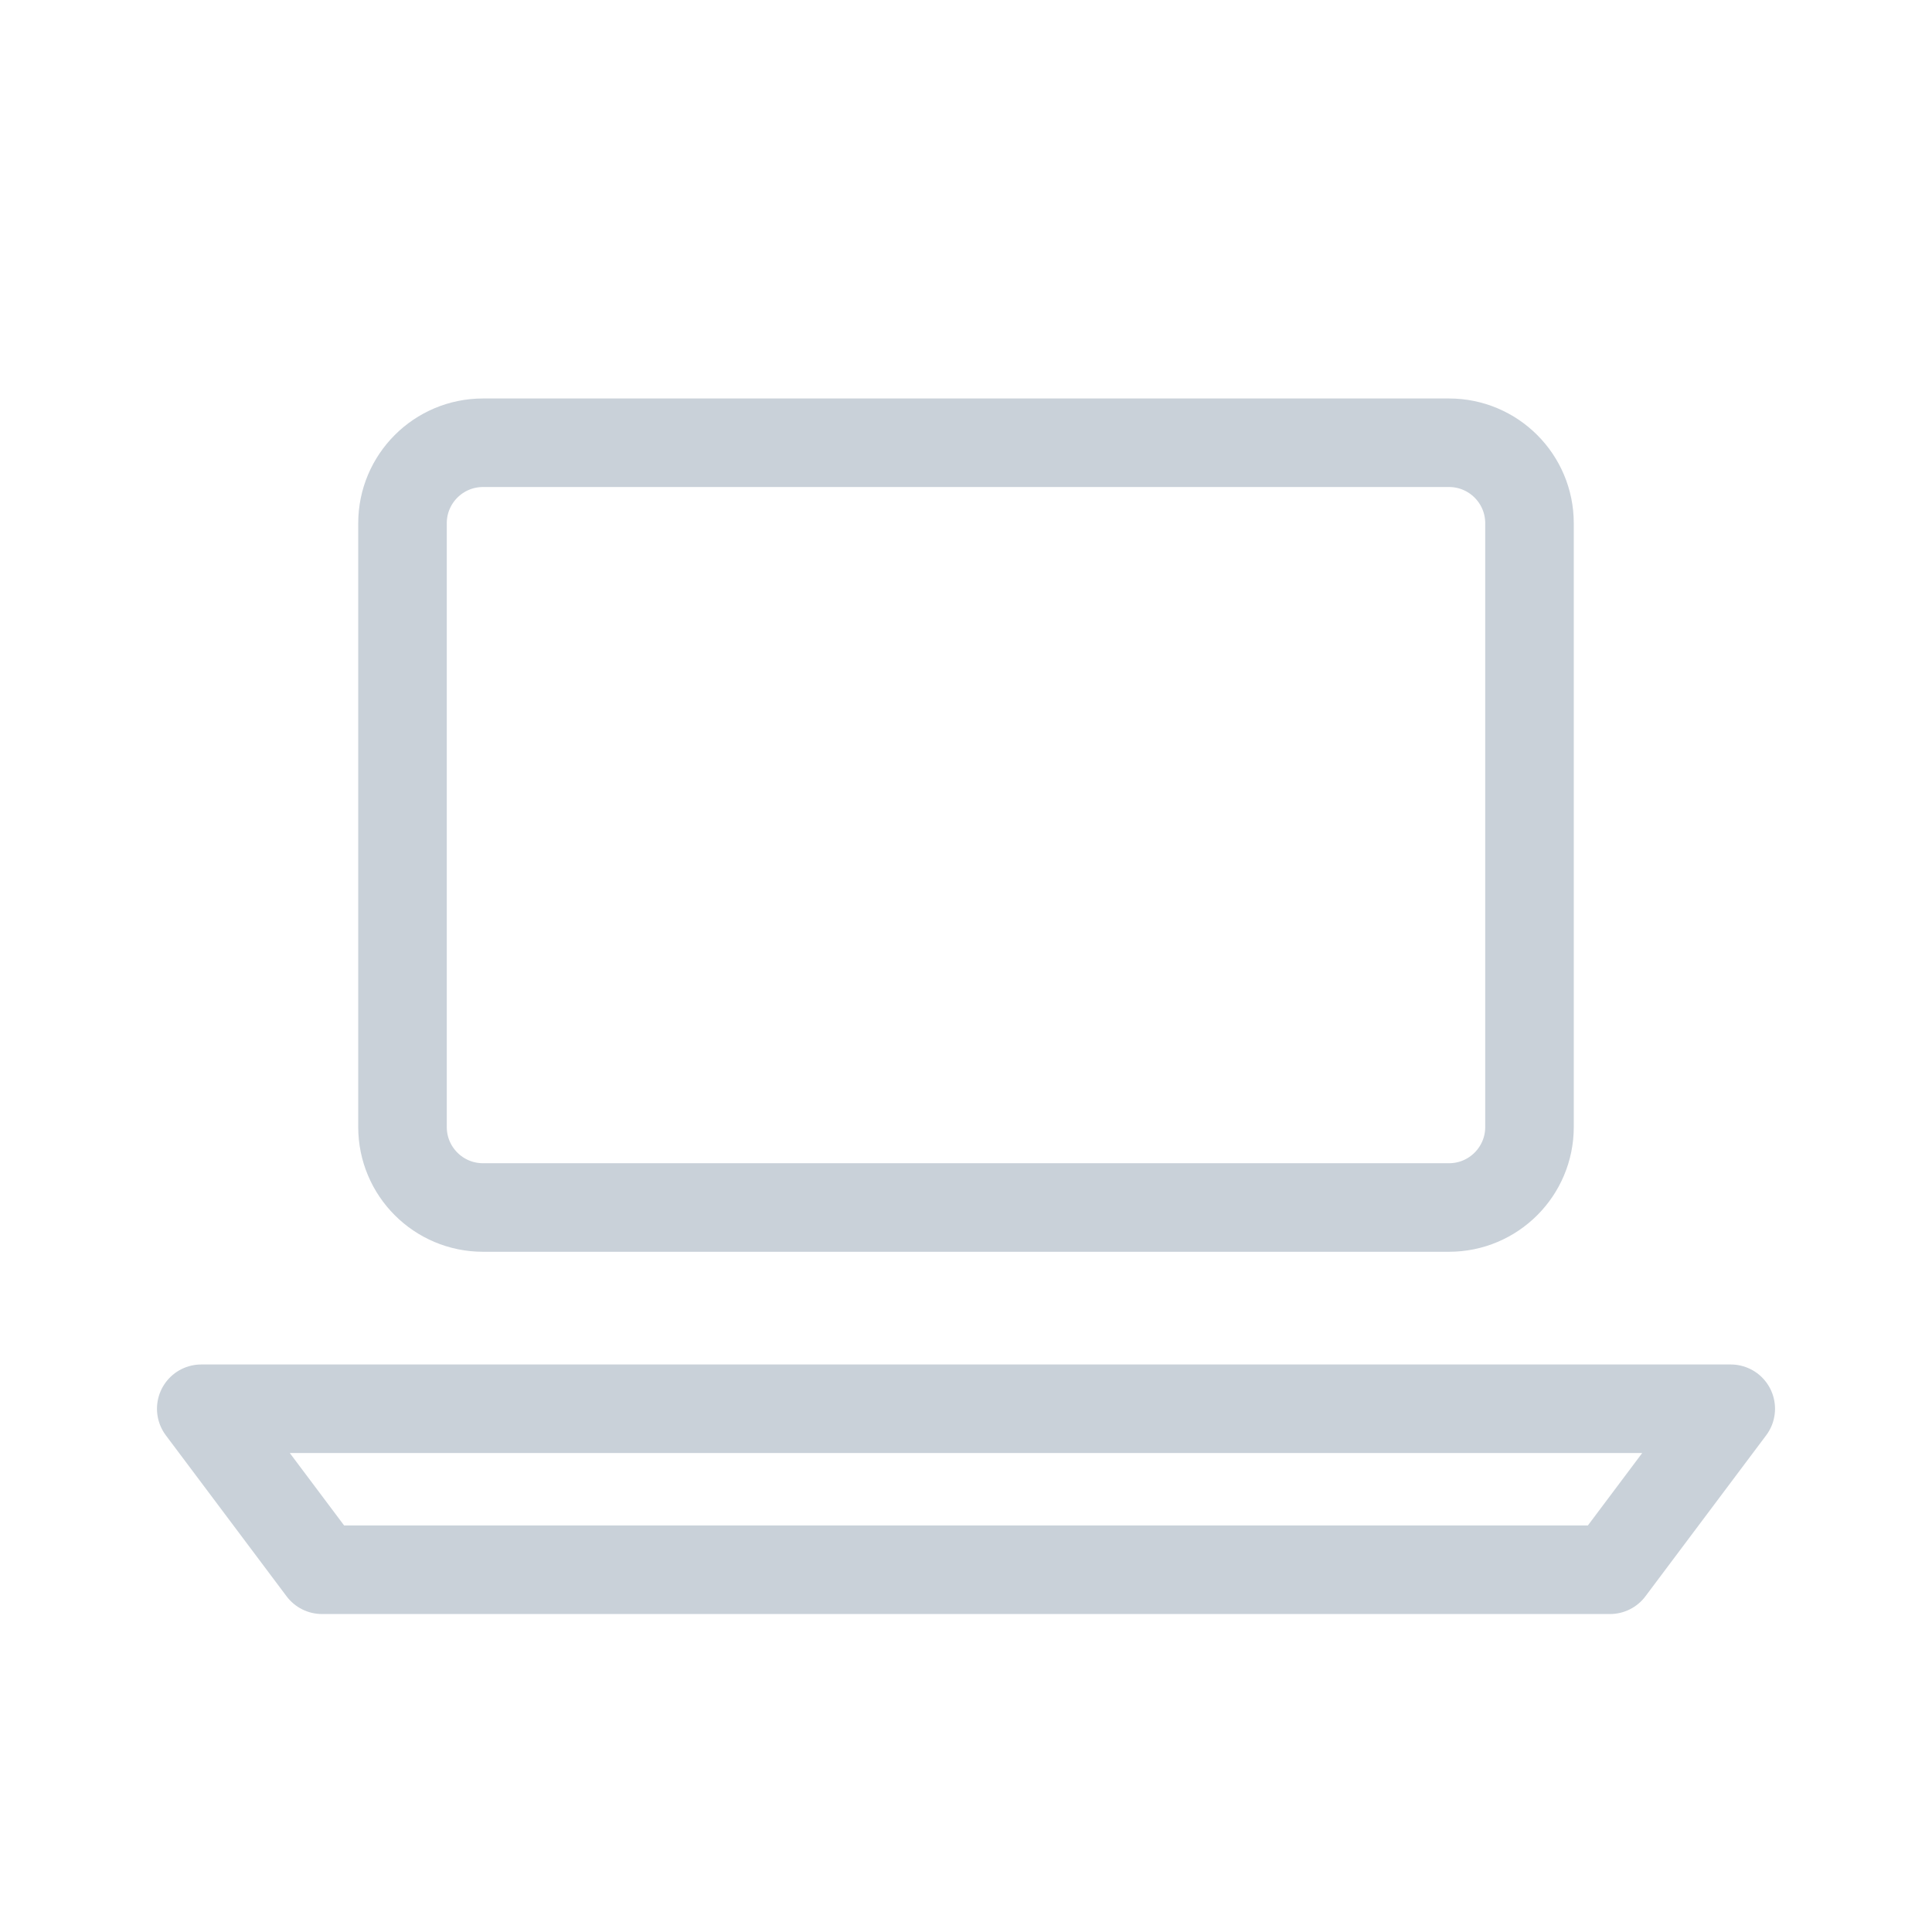
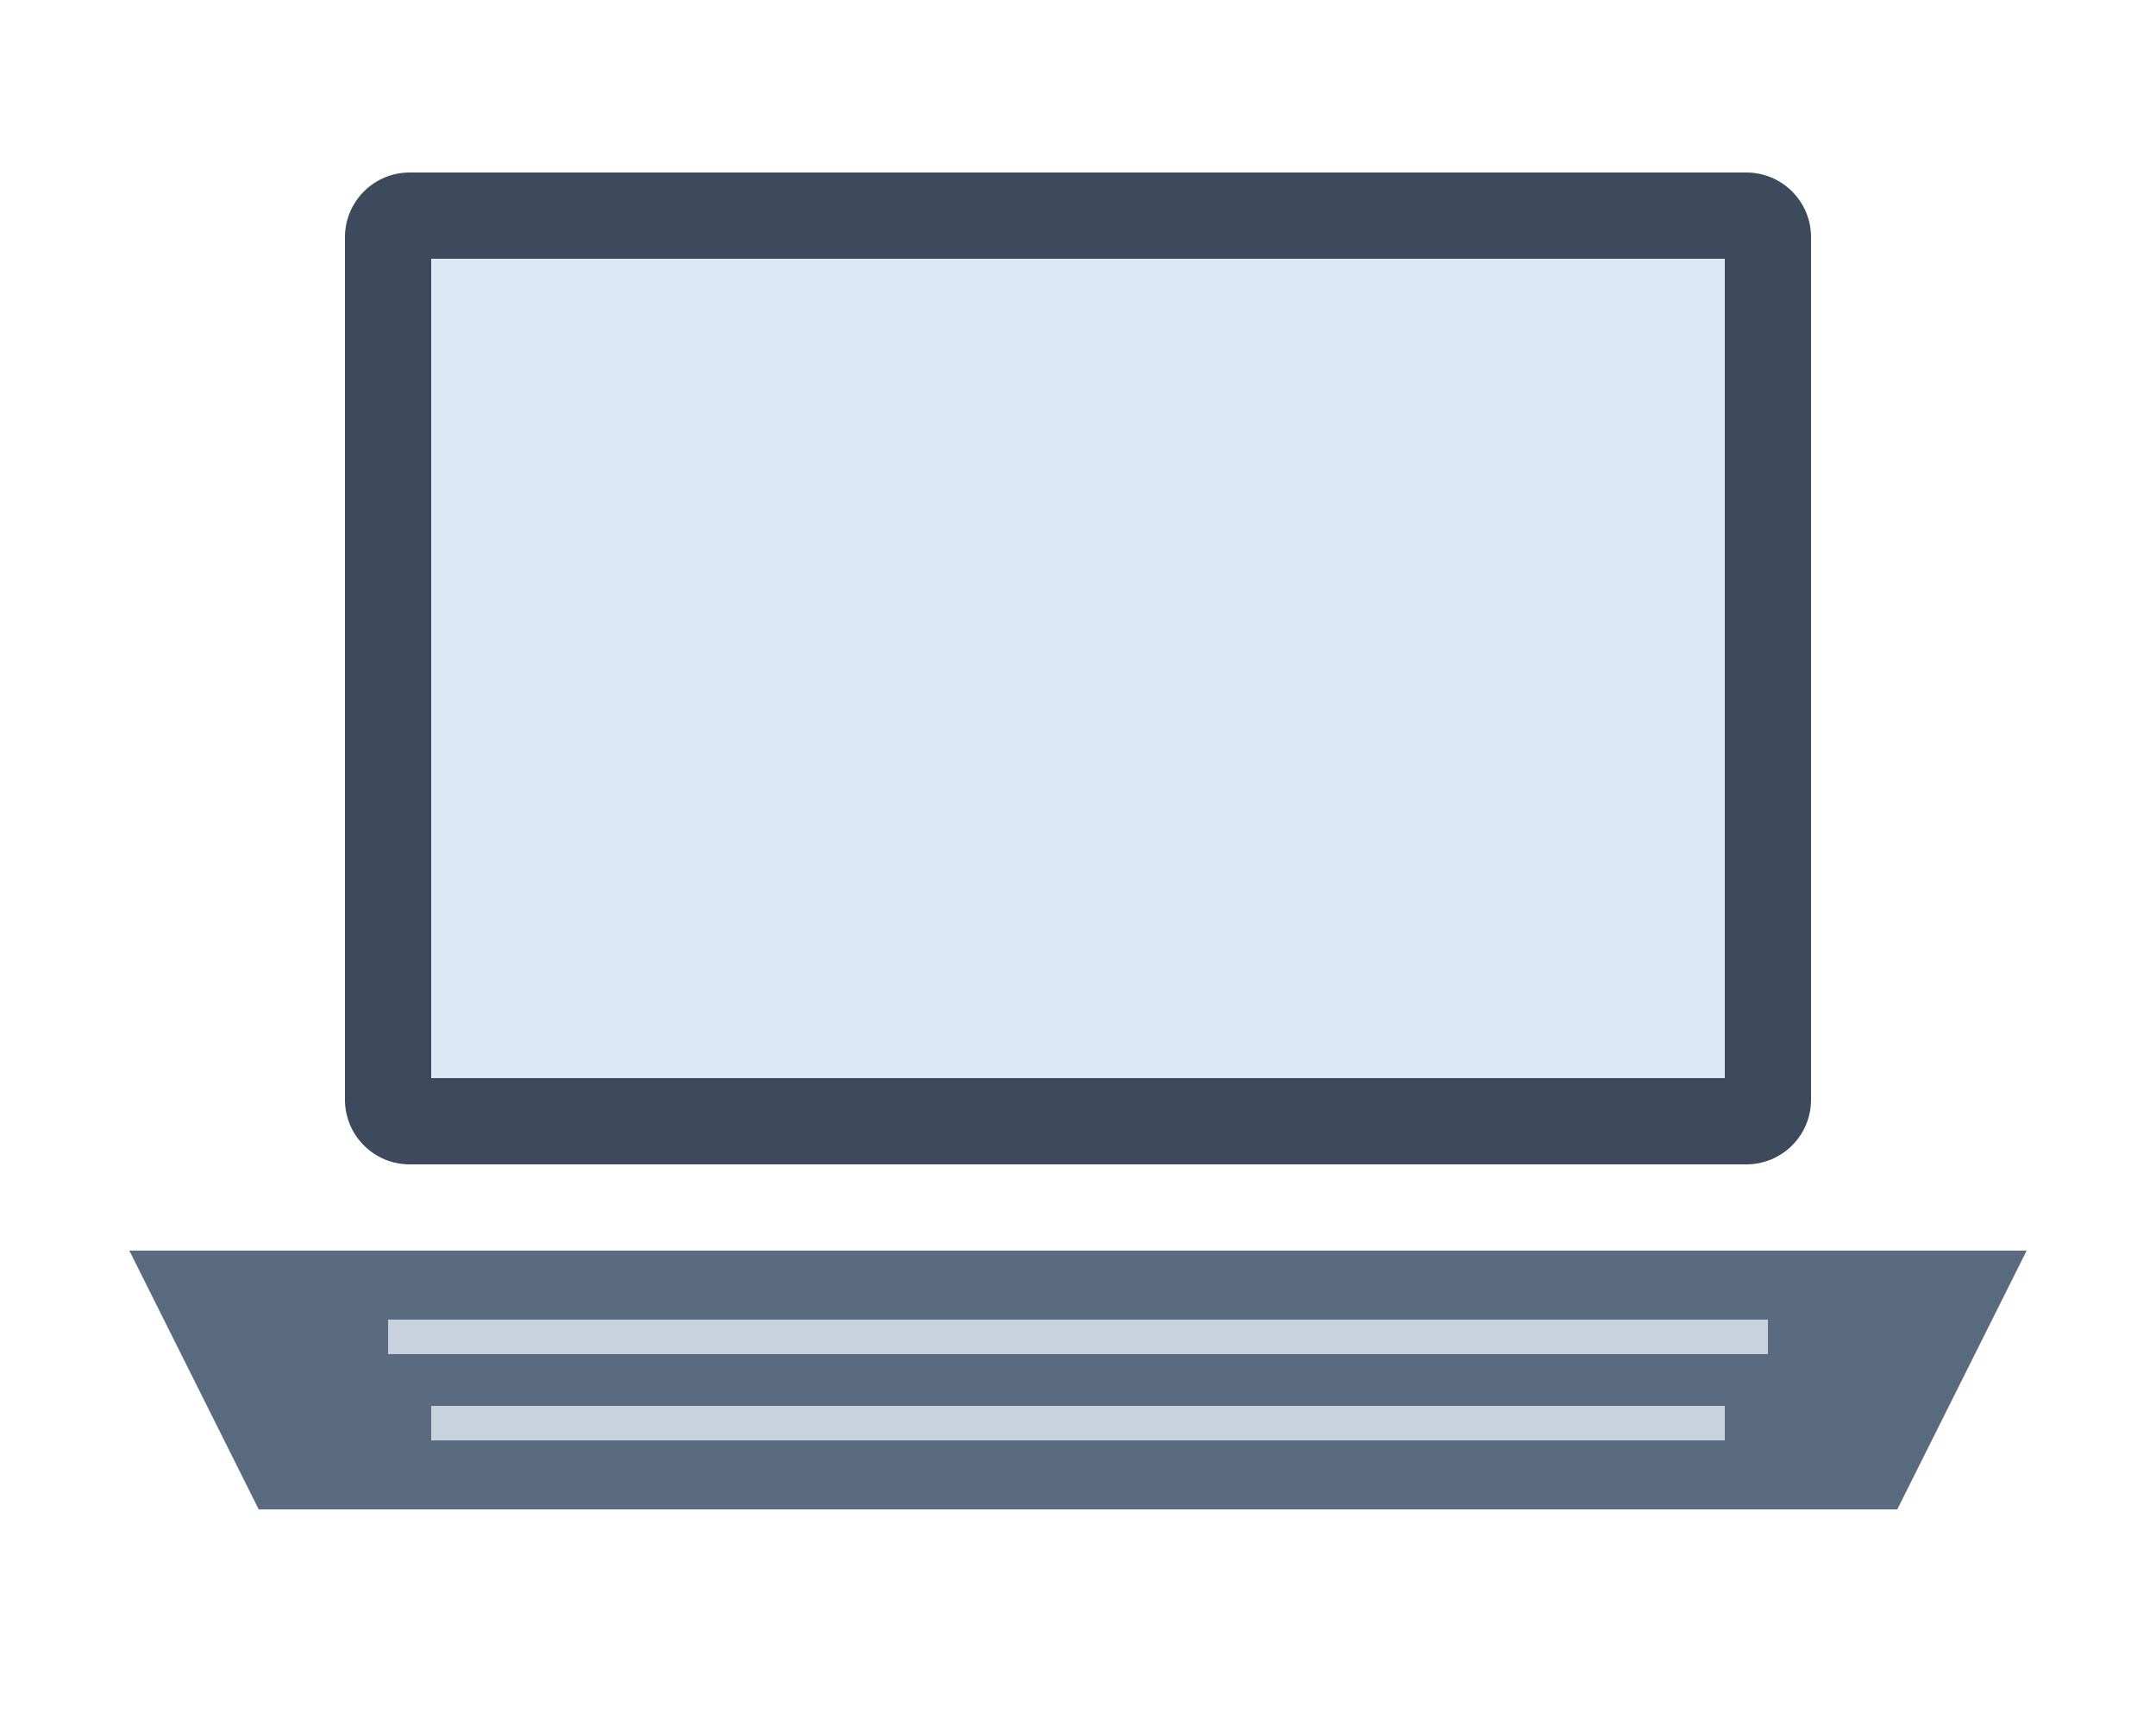
- <svg xmlns="http://www.w3.org/2000/svg" width="48" height="48" viewBox="0 0 48 48" fill="none" stroke="#c9d1d9" stroke-width="2.2" stroke-linecap="round" stroke-linejoin="round">
-   <rect x="10" y="11" width="28" height="19" rx="2" />
-   <path d="M5 35h38l-3 4H8z" />
+ <svg xmlns="http://www.w3.org/2000/svg" width="100" height="80" viewBox="0 0 100 80">
+   <rect x="16" y="8" width="68" height="46" rx="3" fill="#3c4a5c" />
+   <rect x="20" y="12" width="60" height="38" fill="#dbe9f6" />
+   <path d="M6 58h88l-6 12H12z" fill="#5a6b7f" />
+   <path d="M18 62h64M20 66h60" stroke="#c7d2de" stroke-width="1.6" />
</svg>
